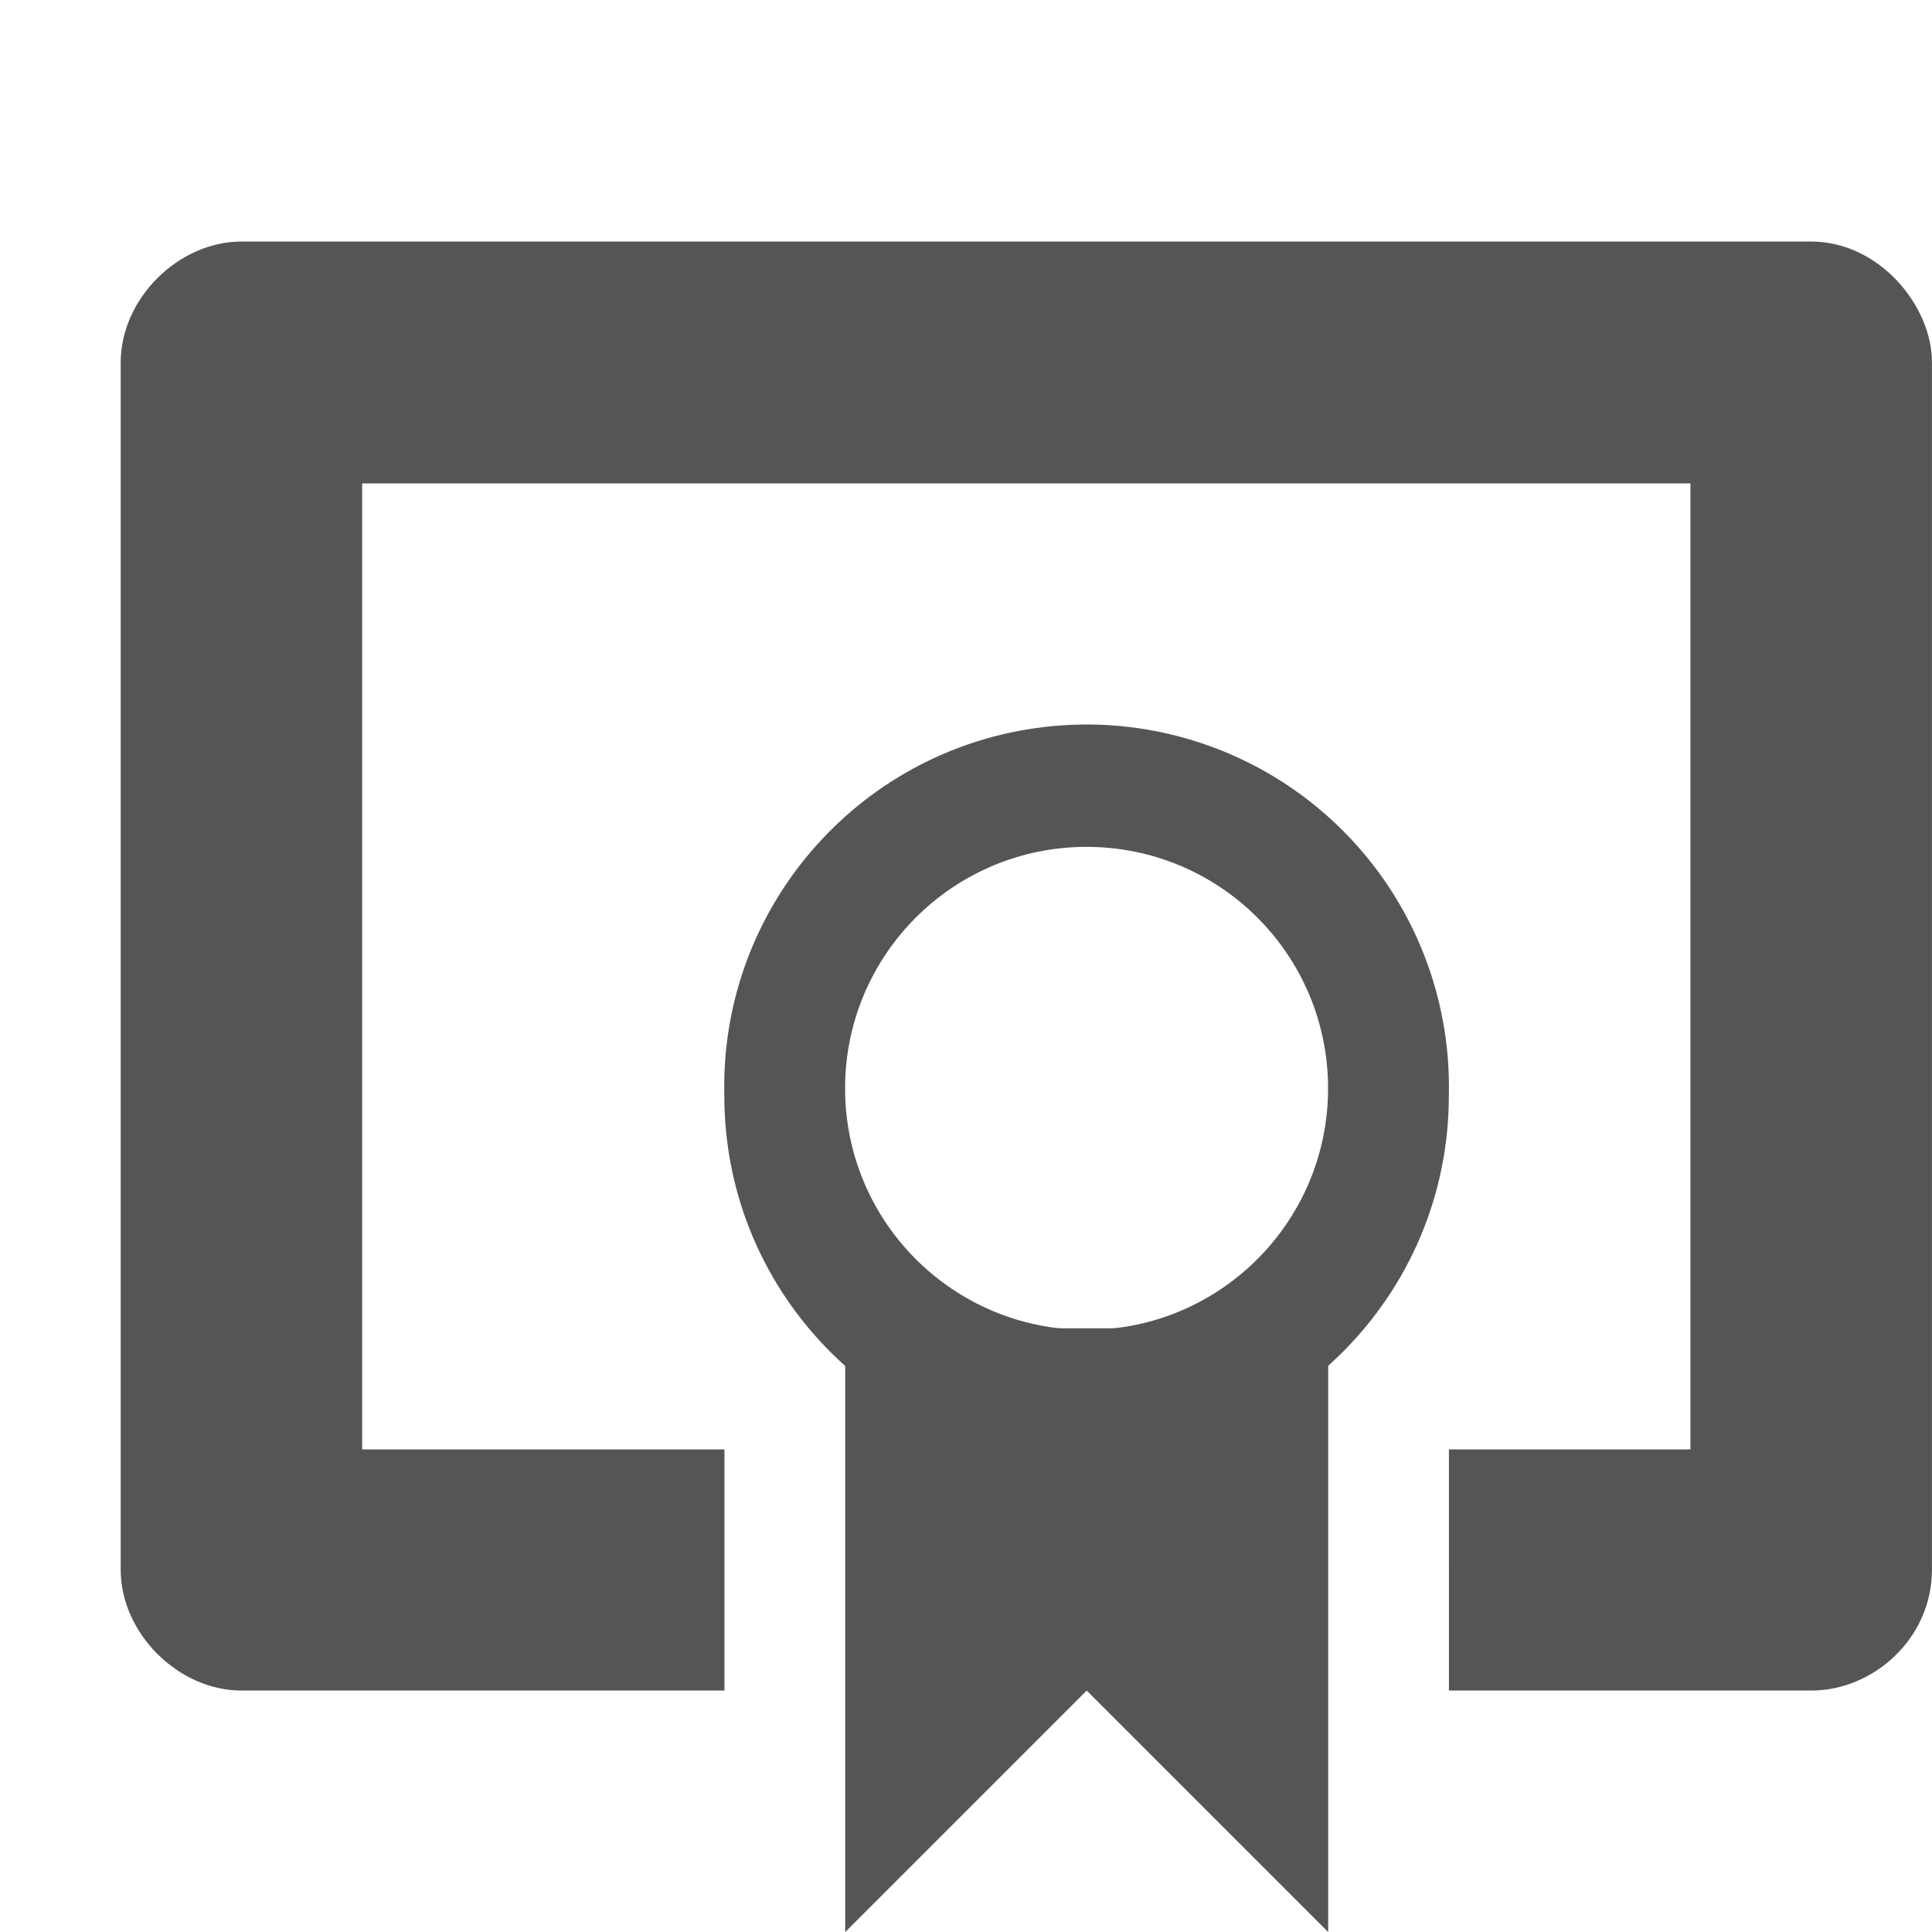
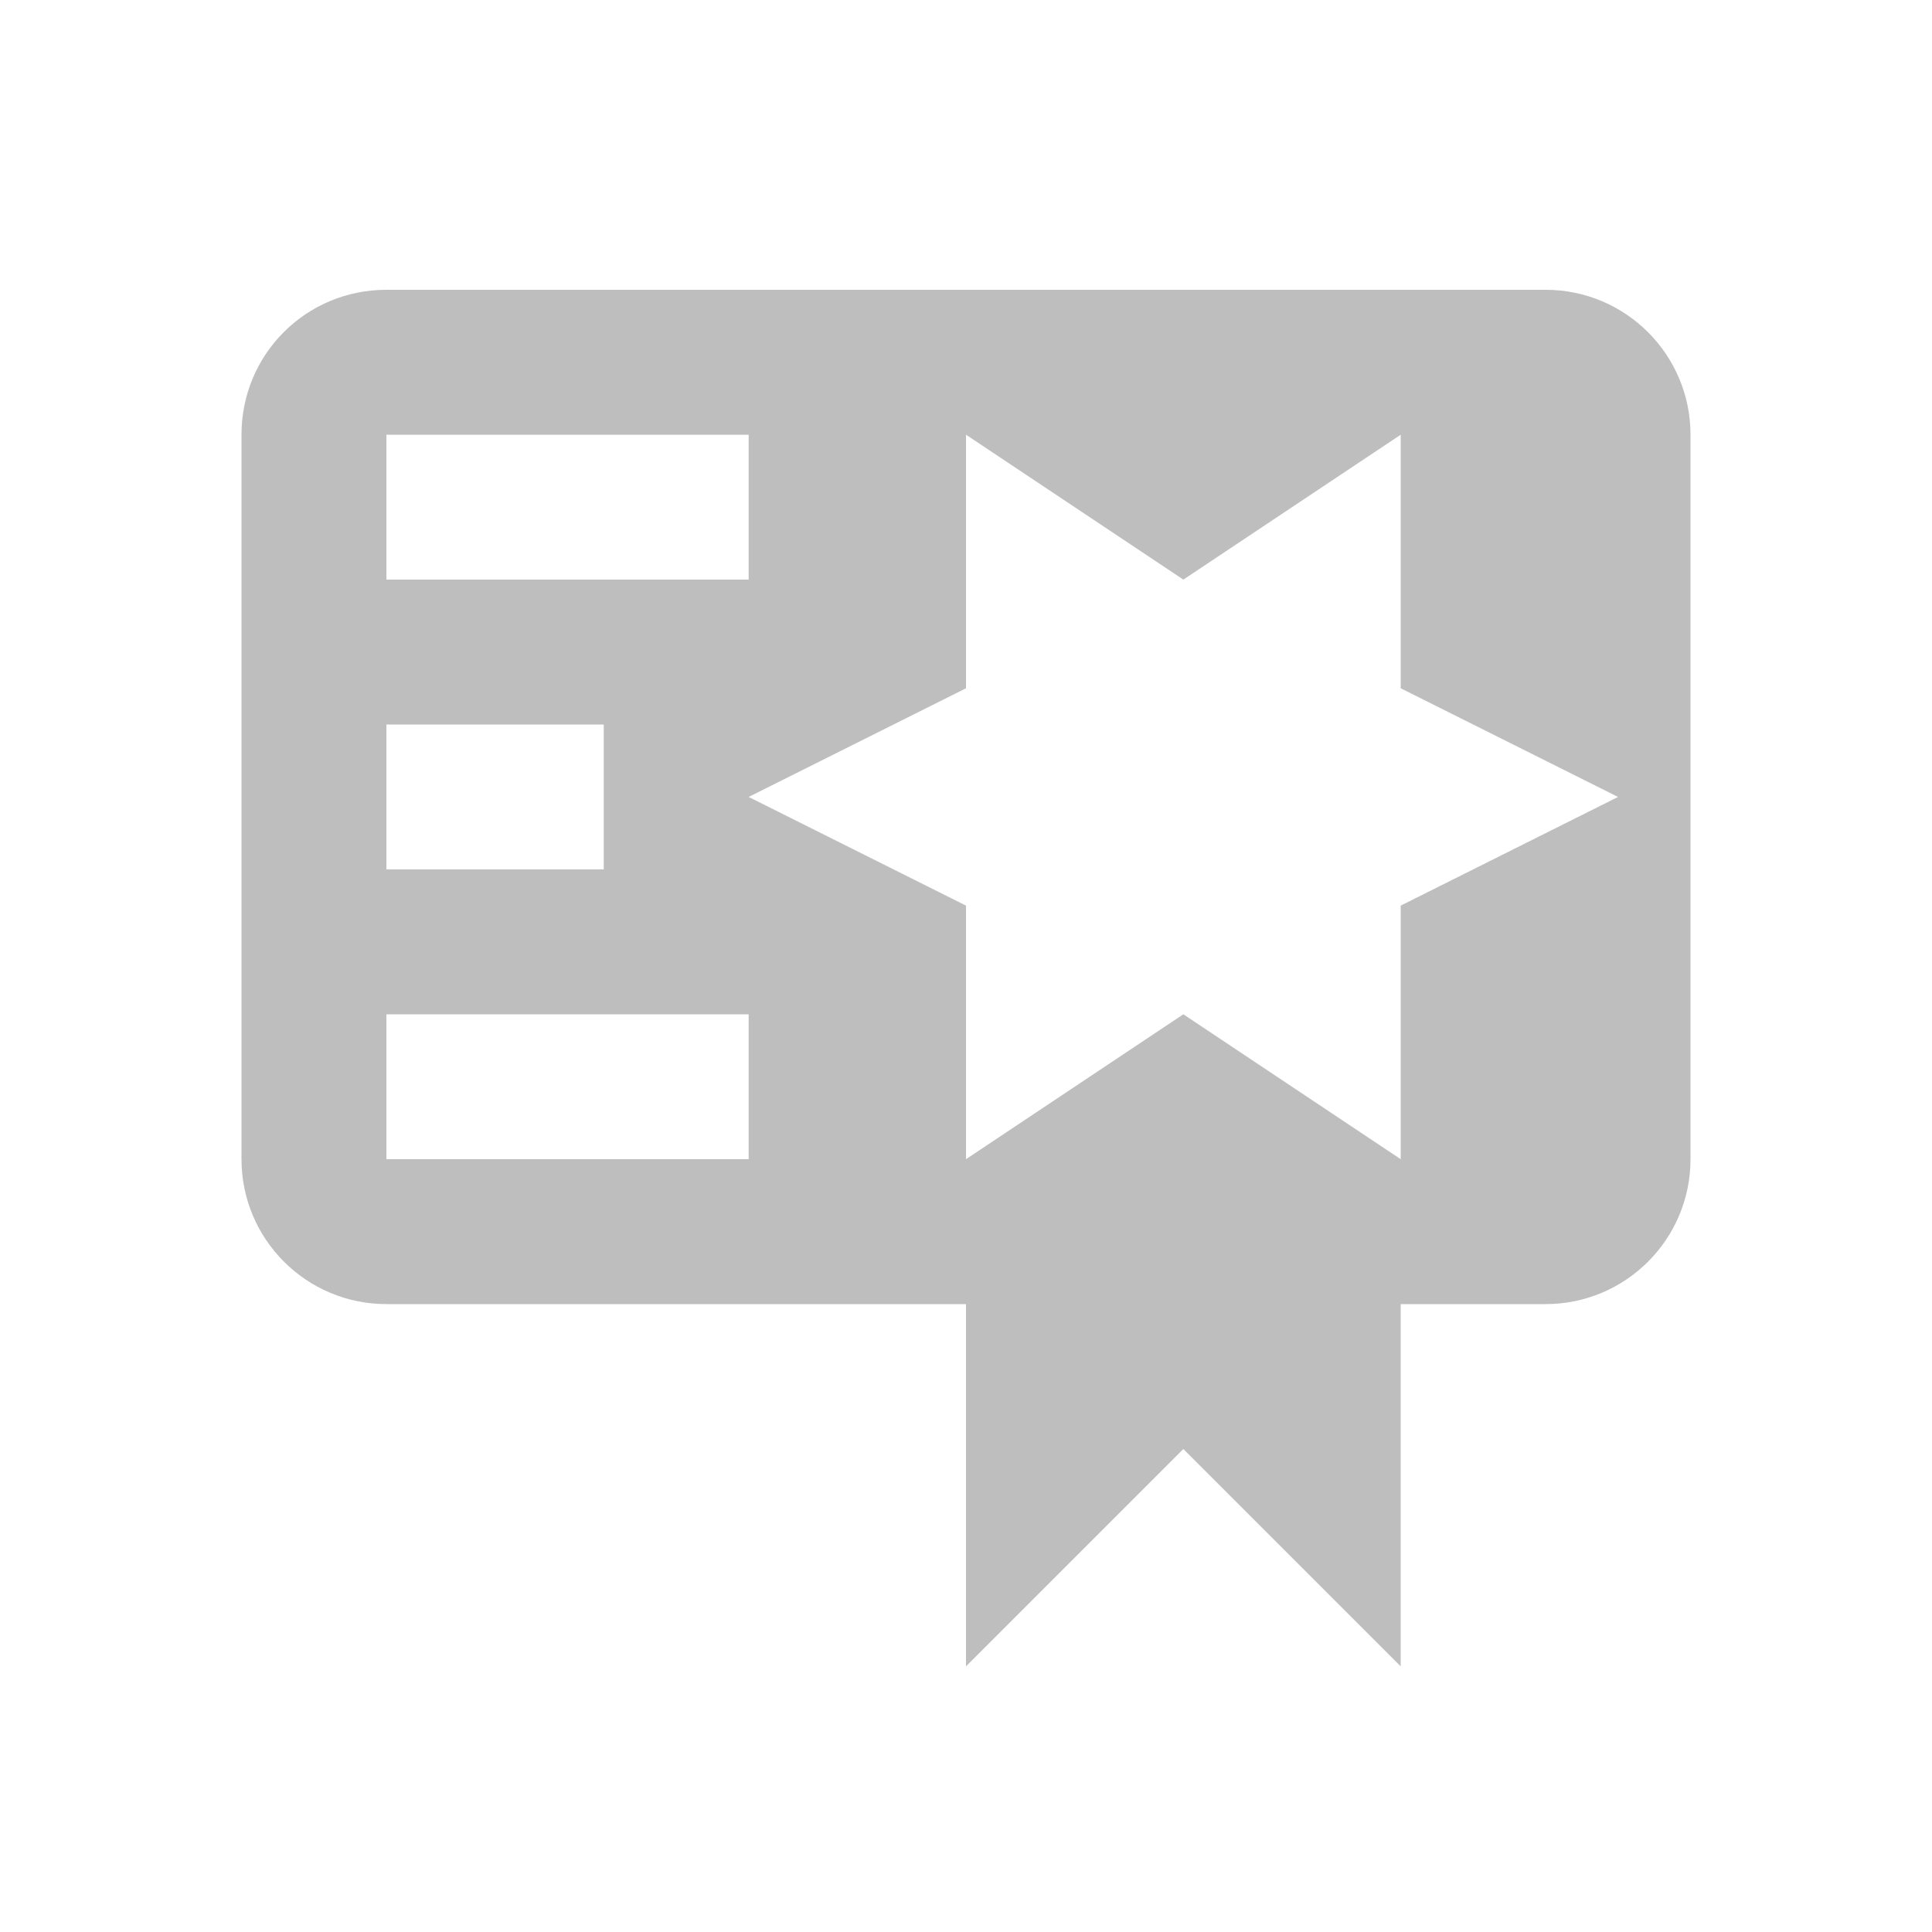
- <svg xmlns="http://www.w3.org/2000/svg" xmlns:ns1="http://www.openswatchbook.org/uri/2009/osb" height="16" id="svg7384" style="enable-background:new" version="1.1" width="16">
-   <defs id="defs7386">
-     <linearGradient id="linearGradient5606" ns1:paint="solid">
-       <stop id="stop5608" offset="0" style="stop-color:#000000;stop-opacity:1;" />
-     </linearGradient>
-     <filter color-interpolation-filters="sRGB" id="filter7554">
-       <feBlend id="feBlend7556" in2="BackgroundImage" mode="darken" />
-     </filter>
-   </defs>
-   <g id="layer9" style="display:inline" transform="translate(-725.0004,307.0034)" />
-   <g id="layer10" style="display:inline;filter:url(#filter7554)" transform="translate(-725.0004,307.0034)" />
-   <g id="layer1" style="display:inline" transform="translate(-484.0002,-309.9966)" />
-   <g id="layer14" style="display:inline" transform="translate(-725.0004,307.0034)">
-     <path d="m 727,-305.003 c -0.524,5e-5 -1,0.476 -1,1 l 0,10 c 5e-5,0.524 0.476,1 1,1 l 4,0 -2e-4,-1.997 -3,0 0,-8 11,0 0,8 -2,0 2e-4,1.997 3,0 c 0.519,0 1,-0.435 1,-1 l 0,-10 c 7.5e-4,-0.467 -0.437,-1 -1,-1 z" id="path1234-2" style="fill:#555555;fill-opacity:1;stroke:none" />
-     <path d="m 733.718,-300.99 a 3,3 0 0 0 -2.719,3.062 3,3 0 0 0 6,0 3,3 0 0 0 -3.281,-3.062 z m 0.281,1 c 1.105,0 2,0.895 2,2 0,1.105 -0.895,2 -2,2 -1.105,0 -2,-0.895 -2,-2 0,-1.105 0.895,-2 2,-2 z" id="path4136-5" style="fill:#555555;fill-opacity:1;fill-rule:nonzero;stroke:none" />
-     <path d="m 732,-296.003 0,5 1.2e-4,2e-5 2,-2 2,2 -1.3e-4,-2e-5 0,-5" id="path3655-4-1" style="fill:#555555;fill-opacity:1;fill-rule:evenodd;stroke:none" />
-   </g>
-   <g id="layer15" style="display:inline" transform="translate(-725.0004,307.0034)" />
-   <g id="g71291" style="display:inline" transform="translate(-725.0004,307.0034)" />
-   <g id="layer2" style="display:inline" transform="translate(-484.0002,-159.9966)" />
-   <g id="g6058" style="display:inline" transform="translate(-484.0002,-159.9966)" />
-   <g id="layer12" style="display:inline" transform="translate(-725.0004,307.0034)" />
+ <svg xmlns="http://www.w3.org/2000/svg" height="16" viewBox="0 0 16 16" width="16">
+   <path d="m3.2 2.4c-.666 0-1.2.534-1.2 1.2v6a1.2 1.2 0 0 0 1.2 1.2h4.8v3l1.8-1.8 1.8 1.8v-3h1.2a1.2 1.2 0 0 0 1.2-1.2v-4.2-1.2-.6a1.2 1.2 0 0 0 -1.2-1.2h-2.4zm4.8 1.2 1.8 1.2 1.8-1.2v2.1l1.8.9-1.8.9v2.1l-1.8-1.2-1.8 1.2v-2.1l-1.8-.9 1.8-.9zm-4.8 0h3v1.2h-3zm0 2.4h1.8v1.2h-1.8zm0 2.4h3v1.2h-3z" fill="#bebebe" />
</svg>
